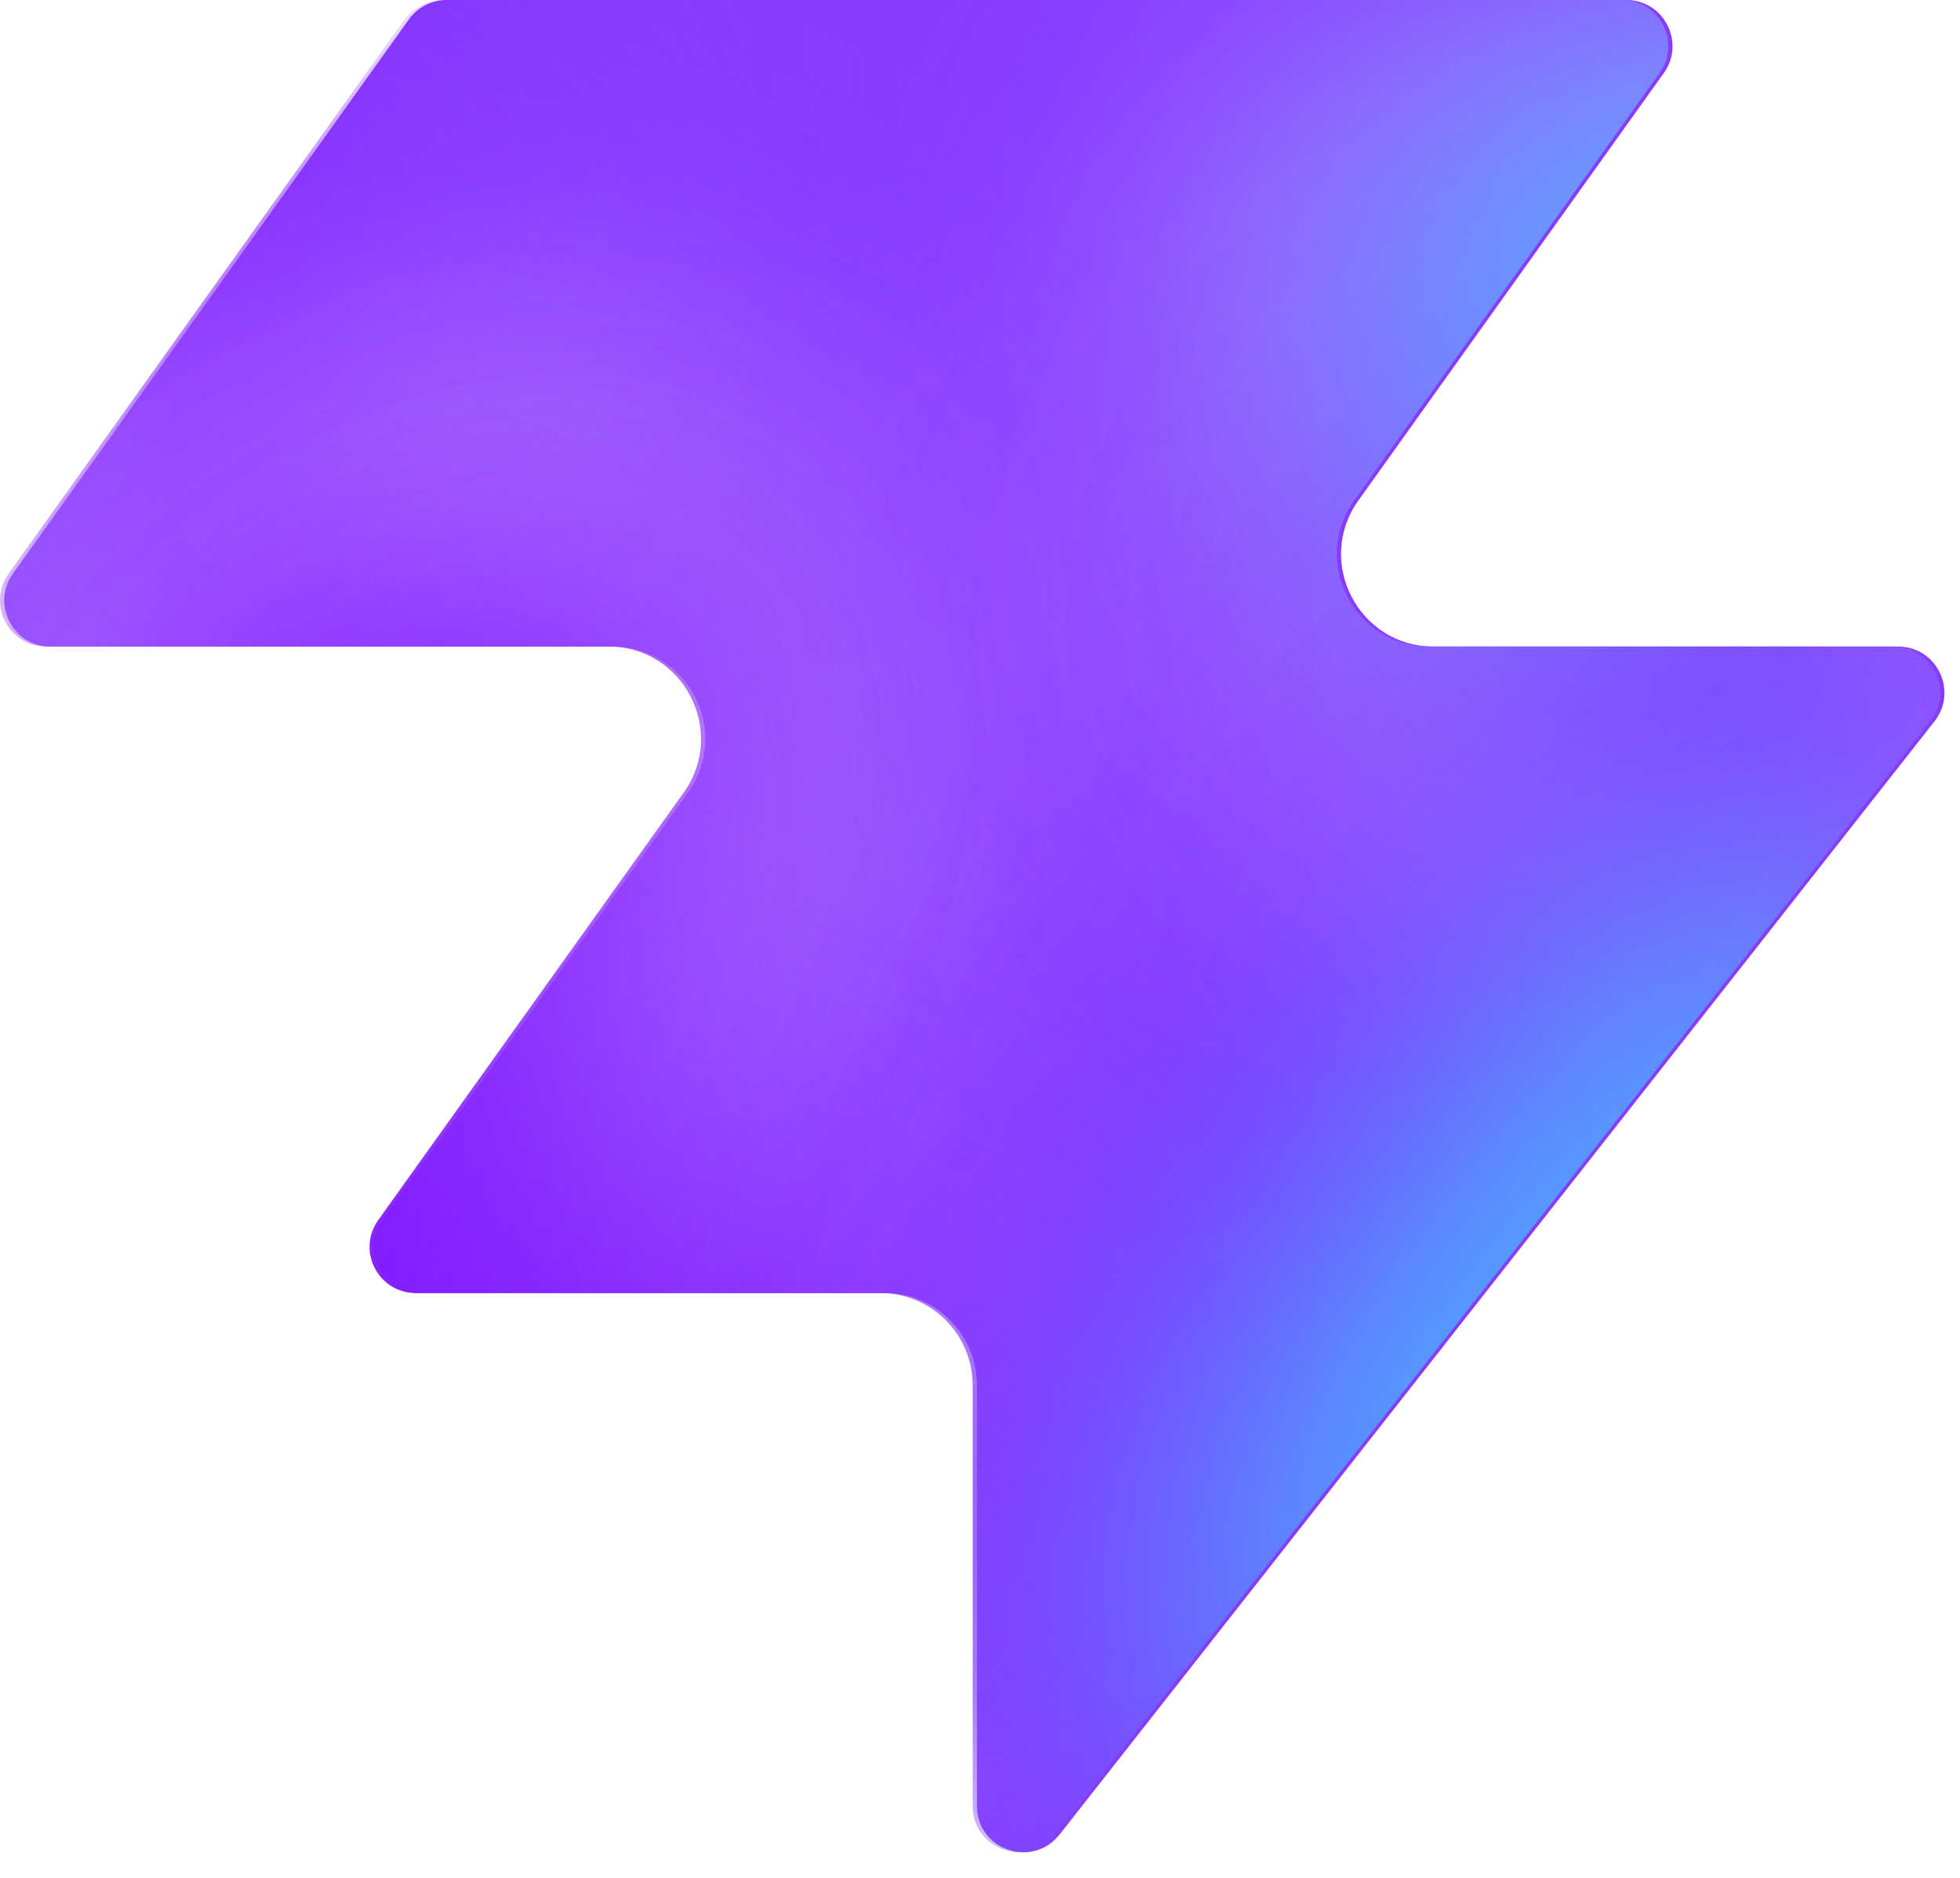
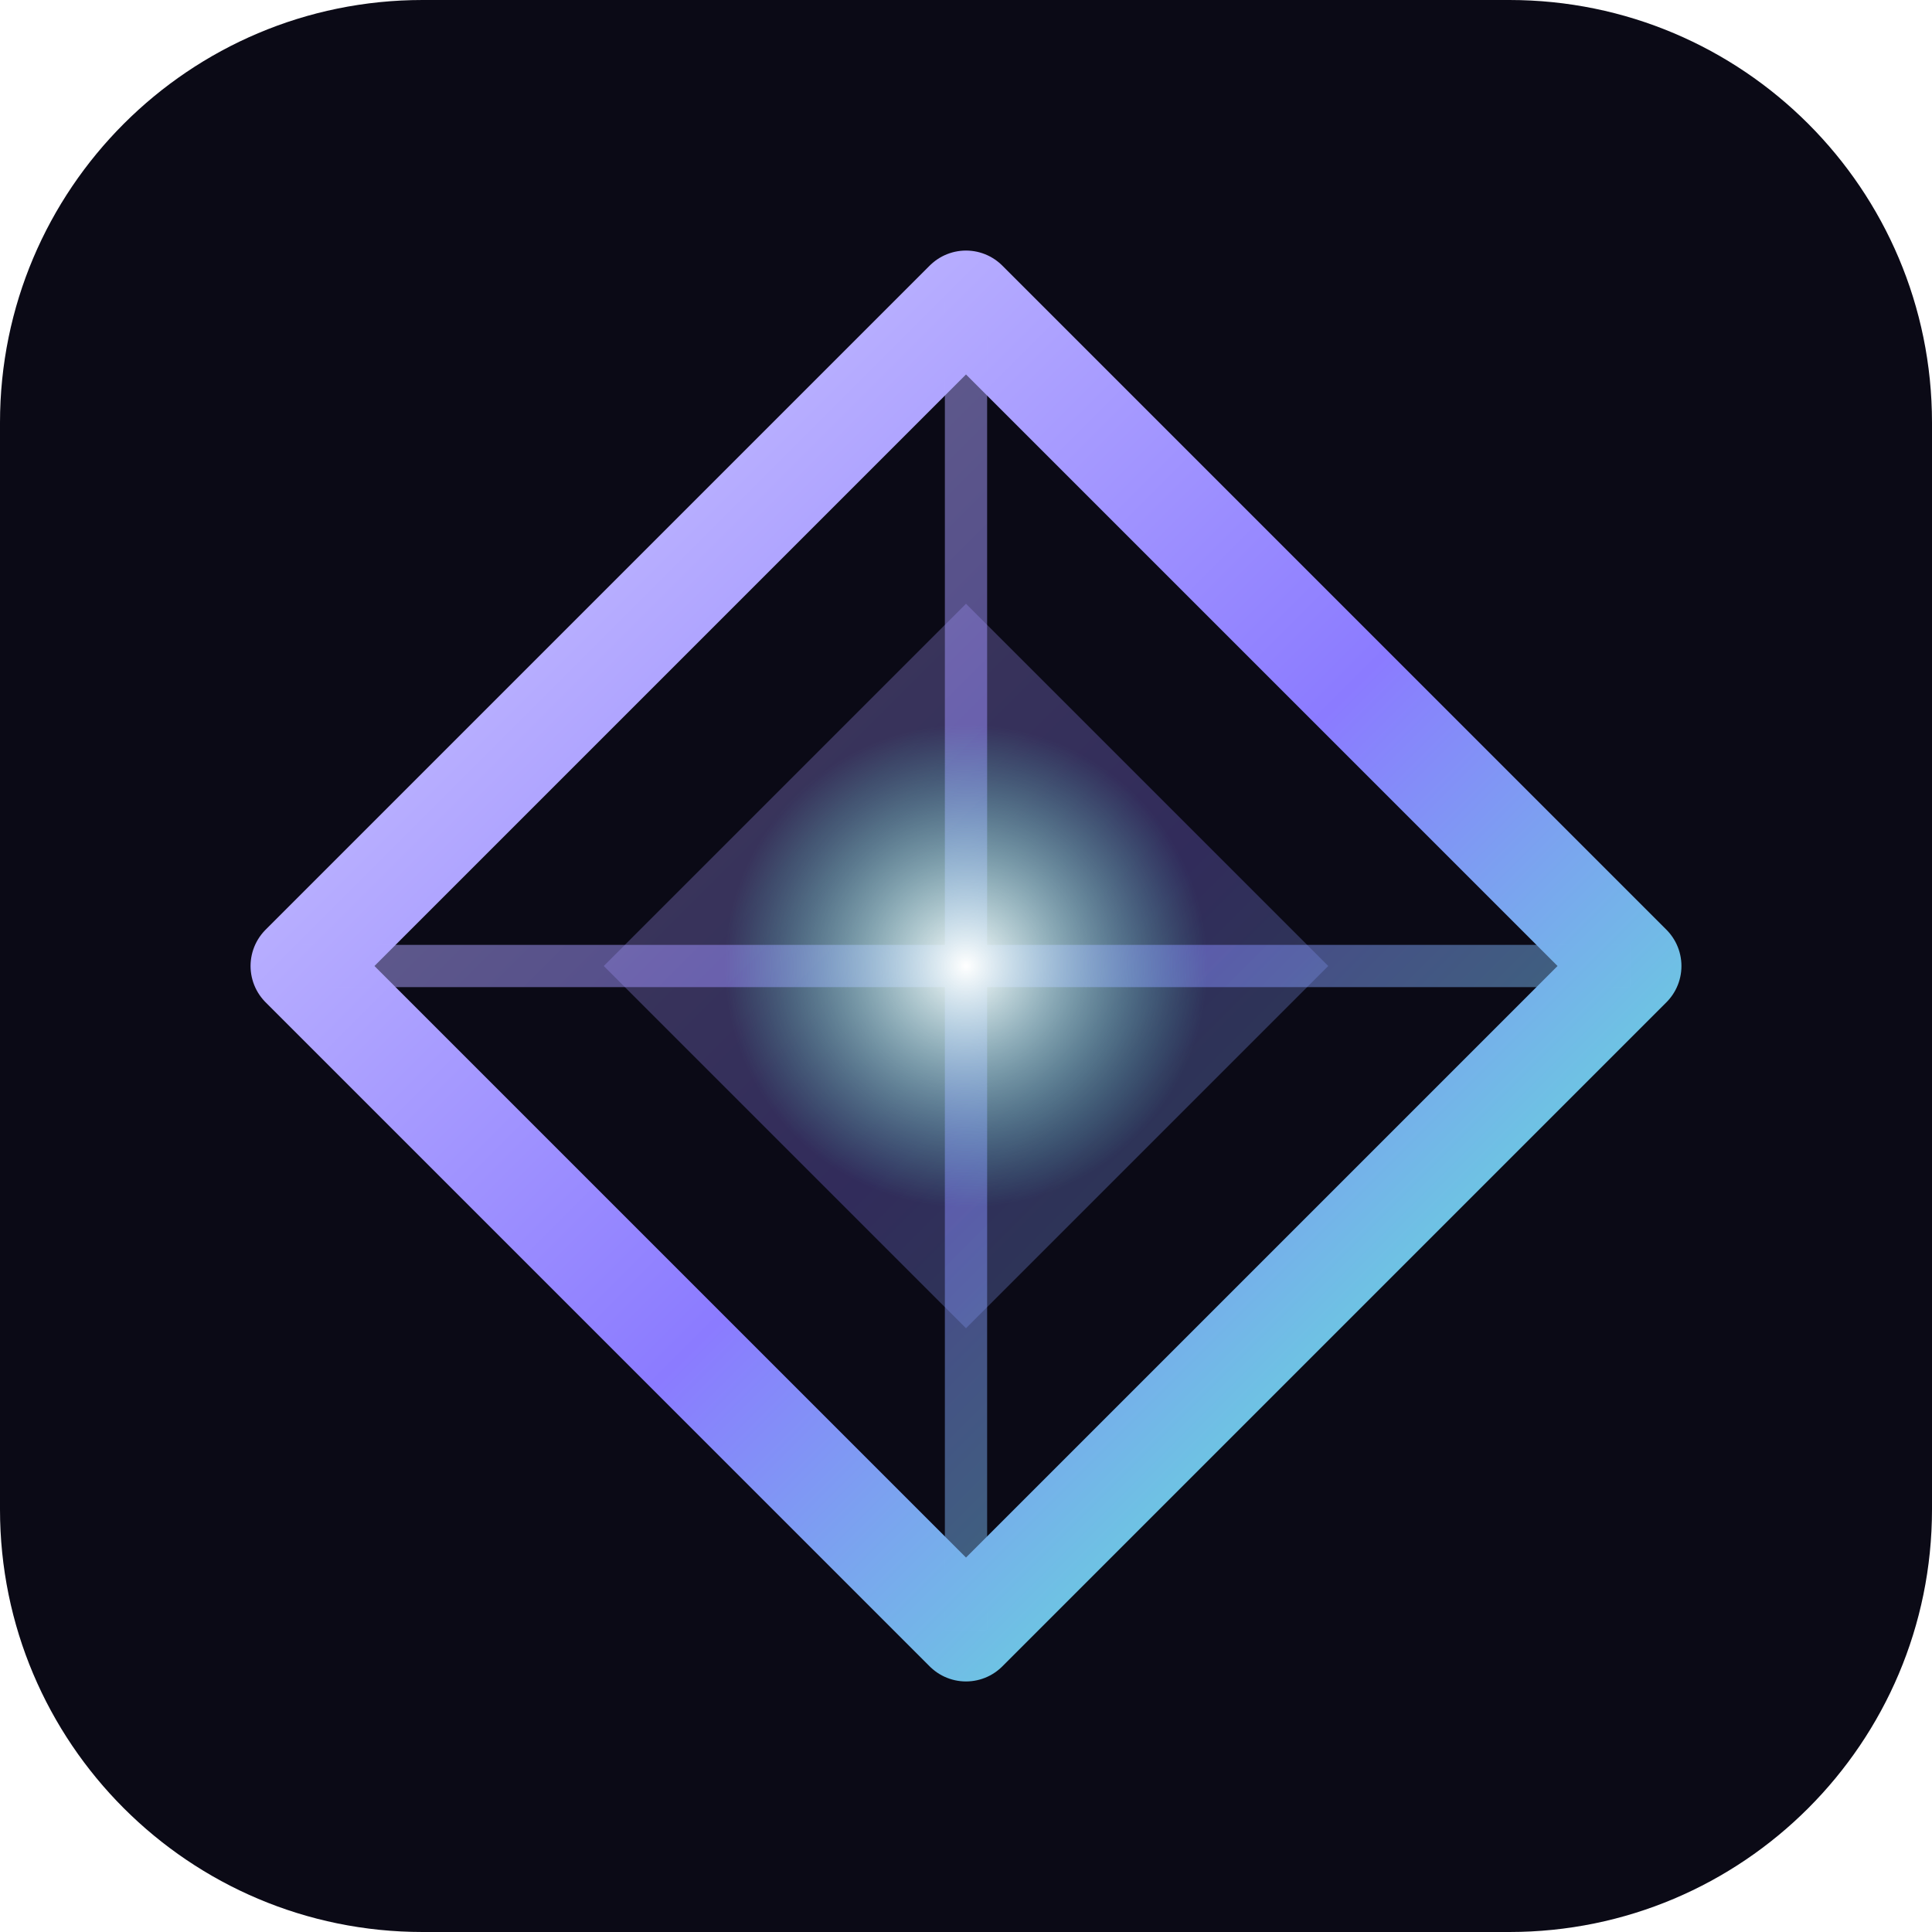
- <svg xmlns="http://www.w3.org/2000/svg" width="48" height="46" fill="none" viewBox="0 0 48 46">
-   <path fill="#863bff" d="M25.946 44.938c-.664.845-2.021.375-2.021-.698V33.937a2.26 2.26 0 0 0-2.262-2.262H10.287c-.92 0-1.456-1.04-.92-1.788l7.48-10.471c1.07-1.497 0-3.578-1.842-3.578H1.237c-.92 0-1.456-1.04-.92-1.788L10.013.474c.214-.297.556-.474.92-.474h28.894c.92 0 1.456 1.04.92 1.788l-7.48 10.471c-1.07 1.498 0 3.579 1.842 3.579h11.377c.943 0 1.473 1.088.89 1.83L25.947 44.94z" style="fill:#863bff;fill:color(display-p3 .525 .23 1);fill-opacity:1" />
-   <mask id="a" width="48" height="46" x="0" y="0" maskUnits="userSpaceOnUse" style="mask-type:alpha">
-     <path fill="#000" d="M25.842 44.938c-.664.844-2.021.375-2.021-.698V33.937a2.26 2.26 0 0 0-2.262-2.262H10.183c-.92 0-1.456-1.04-.92-1.788l7.48-10.471c1.07-1.498 0-3.579-1.842-3.579H1.133c-.92 0-1.456-1.04-.92-1.787L9.91.473c.214-.297.556-.474.92-.474h28.894c.92 0 1.456 1.04.92 1.788l-7.48 10.471c-1.07 1.498 0 3.578 1.842 3.578h11.377c.943 0 1.473 1.088.89 1.832L25.843 44.94z" style="fill:#000;fill-opacity:1" />
-   </mask>
-   <g mask="url(#a)">
-     <g filter="url(#b)">
-       <ellipse cx="5.508" cy="14.704" fill="#ede6ff" rx="5.508" ry="14.704" style="fill:#ede6ff;fill:color(display-p3 .927 .903 1);fill-opacity:1" transform="matrix(.00324 1 1 -.00324 -4.47 31.516)" />
-     </g>
-     <g filter="url(#c)">
-       <ellipse cx="10.399" cy="29.851" fill="#ede6ff" rx="10.399" ry="29.851" style="fill:#ede6ff;fill:color(display-p3 .927 .903 1);fill-opacity:1" transform="matrix(.00324 1 1 -.00324 -39.328 7.883)" />
-     </g>
-     <g filter="url(#d)">
-       <ellipse cx="5.508" cy="30.487" fill="#7e14ff" rx="5.508" ry="30.487" style="fill:#7e14ff;fill:color(display-p3 .492 .077 1);fill-opacity:1" transform="rotate(89.814 -25.913 -14.639)scale(1 -1)" />
-     </g>
-     <g filter="url(#e)">
-       <ellipse cx="5.508" cy="30.599" fill="#7e14ff" rx="5.508" ry="30.599" style="fill:#7e14ff;fill:color(display-p3 .492 .077 1);fill-opacity:1" transform="rotate(89.814 -32.644 -3.334)scale(1 -1)" />
-     </g>
-     <g filter="url(#f)">
-       <ellipse cx="5.508" cy="30.599" fill="#7e14ff" rx="5.508" ry="30.599" style="fill:#7e14ff;fill:color(display-p3 .492 .077 1);fill-opacity:1" transform="matrix(.00324 1 1 -.00324 -34.34 30.47)" />
-     </g>
-     <g filter="url(#g)">
-       <ellipse cx="14.072" cy="22.078" fill="#ede6ff" rx="14.072" ry="22.078" style="fill:#ede6ff;fill:color(display-p3 .927 .903 1);fill-opacity:1" transform="rotate(93.35 24.506 48.493)scale(-1 1)" />
-     </g>
-     <g filter="url(#h)">
-       <ellipse cx="3.47" cy="21.501" fill="#7e14ff" rx="3.47" ry="21.501" style="fill:#7e14ff;fill:color(display-p3 .492 .077 1);fill-opacity:1" transform="rotate(89.009 28.708 47.59)scale(-1 1)" />
-     </g>
-     <g filter="url(#i)">
-       <ellipse cx="3.47" cy="21.501" fill="#7e14ff" rx="3.47" ry="21.501" style="fill:#7e14ff;fill:color(display-p3 .492 .077 1);fill-opacity:1" transform="rotate(89.009 28.708 47.59)scale(-1 1)" />
-     </g>
-     <g filter="url(#j)">
-       <ellipse cx=".387" cy="8.972" fill="#7e14ff" rx="4.407" ry="29.108" style="fill:#7e14ff;fill:color(display-p3 .492 .077 1);fill-opacity:1" transform="rotate(39.51 .387 8.972)" />
-     </g>
-     <g filter="url(#k)">
-       <ellipse cx="47.523" cy="-6.092" fill="#7e14ff" rx="4.407" ry="29.108" style="fill:#7e14ff;fill:color(display-p3 .492 .077 1);fill-opacity:1" transform="rotate(37.892 47.523 -6.092)" />
-     </g>
-     <g filter="url(#l)">
-       <ellipse cx="41.412" cy="6.333" fill="#47bfff" rx="5.971" ry="9.665" style="fill:#47bfff;fill:color(display-p3 .28 .748 1);fill-opacity:1" transform="rotate(37.892 41.412 6.333)" />
-     </g>
-     <g filter="url(#m)">
-       <ellipse cx="-1.879" cy="38.332" fill="#7e14ff" rx="4.407" ry="29.108" style="fill:#7e14ff;fill:color(display-p3 .492 .077 1);fill-opacity:1" transform="rotate(37.892 -1.88 38.332)" />
-     </g>
-     <g filter="url(#n)">
-       <ellipse cx="-1.879" cy="38.332" fill="#7e14ff" rx="4.407" ry="29.108" style="fill:#7e14ff;fill:color(display-p3 .492 .077 1);fill-opacity:1" transform="rotate(37.892 -1.88 38.332)" />
-     </g>
-     <g filter="url(#o)">
-       <ellipse cx="35.651" cy="29.907" fill="#7e14ff" rx="4.407" ry="29.108" style="fill:#7e14ff;fill:color(display-p3 .492 .077 1);fill-opacity:1" transform="rotate(37.892 35.651 29.907)" />
-     </g>
-     <g filter="url(#p)">
-       <ellipse cx="38.418" cy="32.4" fill="#47bfff" rx="5.971" ry="15.297" style="fill:#47bfff;fill:color(display-p3 .28 .748 1);fill-opacity:1" transform="rotate(37.892 38.418 32.4)" />
-     </g>
-   </g>
+ <svg xmlns="http://www.w3.org/2000/svg" viewBox="0 0 64 64">
  <defs>
-     <filter id="b" width="60.045" height="41.654" x="-19.77" y="16.149" color-interpolation-filters="sRGB" filterUnits="userSpaceOnUse">
-       <feFlood flood-opacity="0" result="BackgroundImageFix" />
-       <feBlend in="SourceGraphic" in2="BackgroundImageFix" result="shape" />
-       <feGaussianBlur result="effect1_foregroundBlur_2002_17158" stdDeviation="7.659" />
-     </filter>
-     <filter id="c" width="90.34" height="51.437" x="-54.613" y="-7.533" color-interpolation-filters="sRGB" filterUnits="userSpaceOnUse">
-       <feFlood flood-opacity="0" result="BackgroundImageFix" />
-       <feBlend in="SourceGraphic" in2="BackgroundImageFix" result="shape" />
-       <feGaussianBlur result="effect1_foregroundBlur_2002_17158" stdDeviation="7.659" />
-     </filter>
-     <filter id="d" width="79.355" height="29.4" x="-49.64" y="2.03" color-interpolation-filters="sRGB" filterUnits="userSpaceOnUse">
-       <feFlood flood-opacity="0" result="BackgroundImageFix" />
-       <feBlend in="SourceGraphic" in2="BackgroundImageFix" result="shape" />
-       <feGaussianBlur result="effect1_foregroundBlur_2002_17158" stdDeviation="4.596" />
-     </filter>
-     <filter id="e" width="79.579" height="29.4" x="-45.045" y="20.029" color-interpolation-filters="sRGB" filterUnits="userSpaceOnUse">
-       <feFlood flood-opacity="0" result="BackgroundImageFix" />
-       <feBlend in="SourceGraphic" in2="BackgroundImageFix" result="shape" />
-       <feGaussianBlur result="effect1_foregroundBlur_2002_17158" stdDeviation="4.596" />
-     </filter>
-     <filter id="f" width="79.579" height="29.4" x="-43.513" y="21.178" color-interpolation-filters="sRGB" filterUnits="userSpaceOnUse">
-       <feFlood flood-opacity="0" result="BackgroundImageFix" />
-       <feBlend in="SourceGraphic" in2="BackgroundImageFix" result="shape" />
-       <feGaussianBlur result="effect1_foregroundBlur_2002_17158" stdDeviation="4.596" />
-     </filter>
-     <filter id="g" width="74.749" height="58.852" x="15.756" y="-17.901" color-interpolation-filters="sRGB" filterUnits="userSpaceOnUse">
-       <feFlood flood-opacity="0" result="BackgroundImageFix" />
-       <feBlend in="SourceGraphic" in2="BackgroundImageFix" result="shape" />
-       <feGaussianBlur result="effect1_foregroundBlur_2002_17158" stdDeviation="7.659" />
-     </filter>
-     <filter id="h" width="61.377" height="25.362" x="23.548" y="2.284" color-interpolation-filters="sRGB" filterUnits="userSpaceOnUse">
-       <feFlood flood-opacity="0" result="BackgroundImageFix" />
-       <feBlend in="SourceGraphic" in2="BackgroundImageFix" result="shape" />
-       <feGaussianBlur result="effect1_foregroundBlur_2002_17158" stdDeviation="4.596" />
-     </filter>
-     <filter id="i" width="61.377" height="25.362" x="23.548" y="2.284" color-interpolation-filters="sRGB" filterUnits="userSpaceOnUse">
-       <feFlood flood-opacity="0" result="BackgroundImageFix" />
-       <feBlend in="SourceGraphic" in2="BackgroundImageFix" result="shape" />
-       <feGaussianBlur result="effect1_foregroundBlur_2002_17158" stdDeviation="4.596" />
-     </filter>
-     <filter id="j" width="56.045" height="63.649" x="-27.636" y="-22.853" color-interpolation-filters="sRGB" filterUnits="userSpaceOnUse">
-       <feFlood flood-opacity="0" result="BackgroundImageFix" />
-       <feBlend in="SourceGraphic" in2="BackgroundImageFix" result="shape" />
-       <feGaussianBlur result="effect1_foregroundBlur_2002_17158" stdDeviation="4.596" />
-     </filter>
-     <filter id="k" width="54.814" height="64.646" x="20.116" y="-38.415" color-interpolation-filters="sRGB" filterUnits="userSpaceOnUse">
-       <feFlood flood-opacity="0" result="BackgroundImageFix" />
-       <feBlend in="SourceGraphic" in2="BackgroundImageFix" result="shape" />
-       <feGaussianBlur result="effect1_foregroundBlur_2002_17158" stdDeviation="4.596" />
-     </filter>
-     <filter id="l" width="33.541" height="35.313" x="24.641" y="-11.323" color-interpolation-filters="sRGB" filterUnits="userSpaceOnUse">
-       <feFlood flood-opacity="0" result="BackgroundImageFix" />
-       <feBlend in="SourceGraphic" in2="BackgroundImageFix" result="shape" />
-       <feGaussianBlur result="effect1_foregroundBlur_2002_17158" stdDeviation="4.596" />
-     </filter>
-     <filter id="m" width="54.814" height="64.646" x="-29.286" y="6.009" color-interpolation-filters="sRGB" filterUnits="userSpaceOnUse">
-       <feFlood flood-opacity="0" result="BackgroundImageFix" />
-       <feBlend in="SourceGraphic" in2="BackgroundImageFix" result="shape" />
-       <feGaussianBlur result="effect1_foregroundBlur_2002_17158" stdDeviation="4.596" />
-     </filter>
-     <filter id="n" width="54.814" height="64.646" x="-29.286" y="6.009" color-interpolation-filters="sRGB" filterUnits="userSpaceOnUse">
-       <feFlood flood-opacity="0" result="BackgroundImageFix" />
-       <feBlend in="SourceGraphic" in2="BackgroundImageFix" result="shape" />
-       <feGaussianBlur result="effect1_foregroundBlur_2002_17158" stdDeviation="4.596" />
-     </filter>
-     <filter id="o" width="54.814" height="64.646" x="8.244" y="-2.416" color-interpolation-filters="sRGB" filterUnits="userSpaceOnUse">
-       <feFlood flood-opacity="0" result="BackgroundImageFix" />
-       <feBlend in="SourceGraphic" in2="BackgroundImageFix" result="shape" />
-       <feGaussianBlur result="effect1_foregroundBlur_2002_17158" stdDeviation="4.596" />
-     </filter>
-     <filter id="p" width="39.409" height="43.623" x="18.713" y="10.588" color-interpolation-filters="sRGB" filterUnits="userSpaceOnUse">
-       <feFlood flood-opacity="0" result="BackgroundImageFix" />
-       <feBlend in="SourceGraphic" in2="BackgroundImageFix" result="shape" />
-       <feGaussianBlur result="effect1_foregroundBlur_2002_17158" stdDeviation="4.596" />
-     </filter>
+     <linearGradient id="g" x1="14" y1="14" x2="50" y2="50" gradientUnits="userSpaceOnUse">
+       <stop stop-color="#c9c2ff" />
+       <stop offset="0.55" stop-color="#8b7bff" />
+       <stop offset="1" stop-color="#5eead4" />
+     </linearGradient>
+     <radialGradient id="core" cx="32" cy="32" r="8" gradientUnits="userSpaceOnUse">
+       <stop stop-color="#ffffff" />
+       <stop offset="1" stop-color="#5eead4" stop-opacity="0" />
+     </radialGradient>
  </defs>
+   <rect width="64" height="64" rx="14" fill="#0b0a16" />
+   <path d="M32 10 54 32 32 54 10 32Z" fill="none" stroke="url(#g)" stroke-width="3.4" stroke-linejoin="round" />
+   <path d="M32 20 44 32 32 44 20 32Z" fill="url(#g)" opacity="0.3" />
+   <path d="M10 32h44M32 10v44" stroke="url(#g)" stroke-width="1.4" opacity="0.5" />
+   <circle cx="32" cy="32" r="8" fill="url(#core)" />
</svg>
